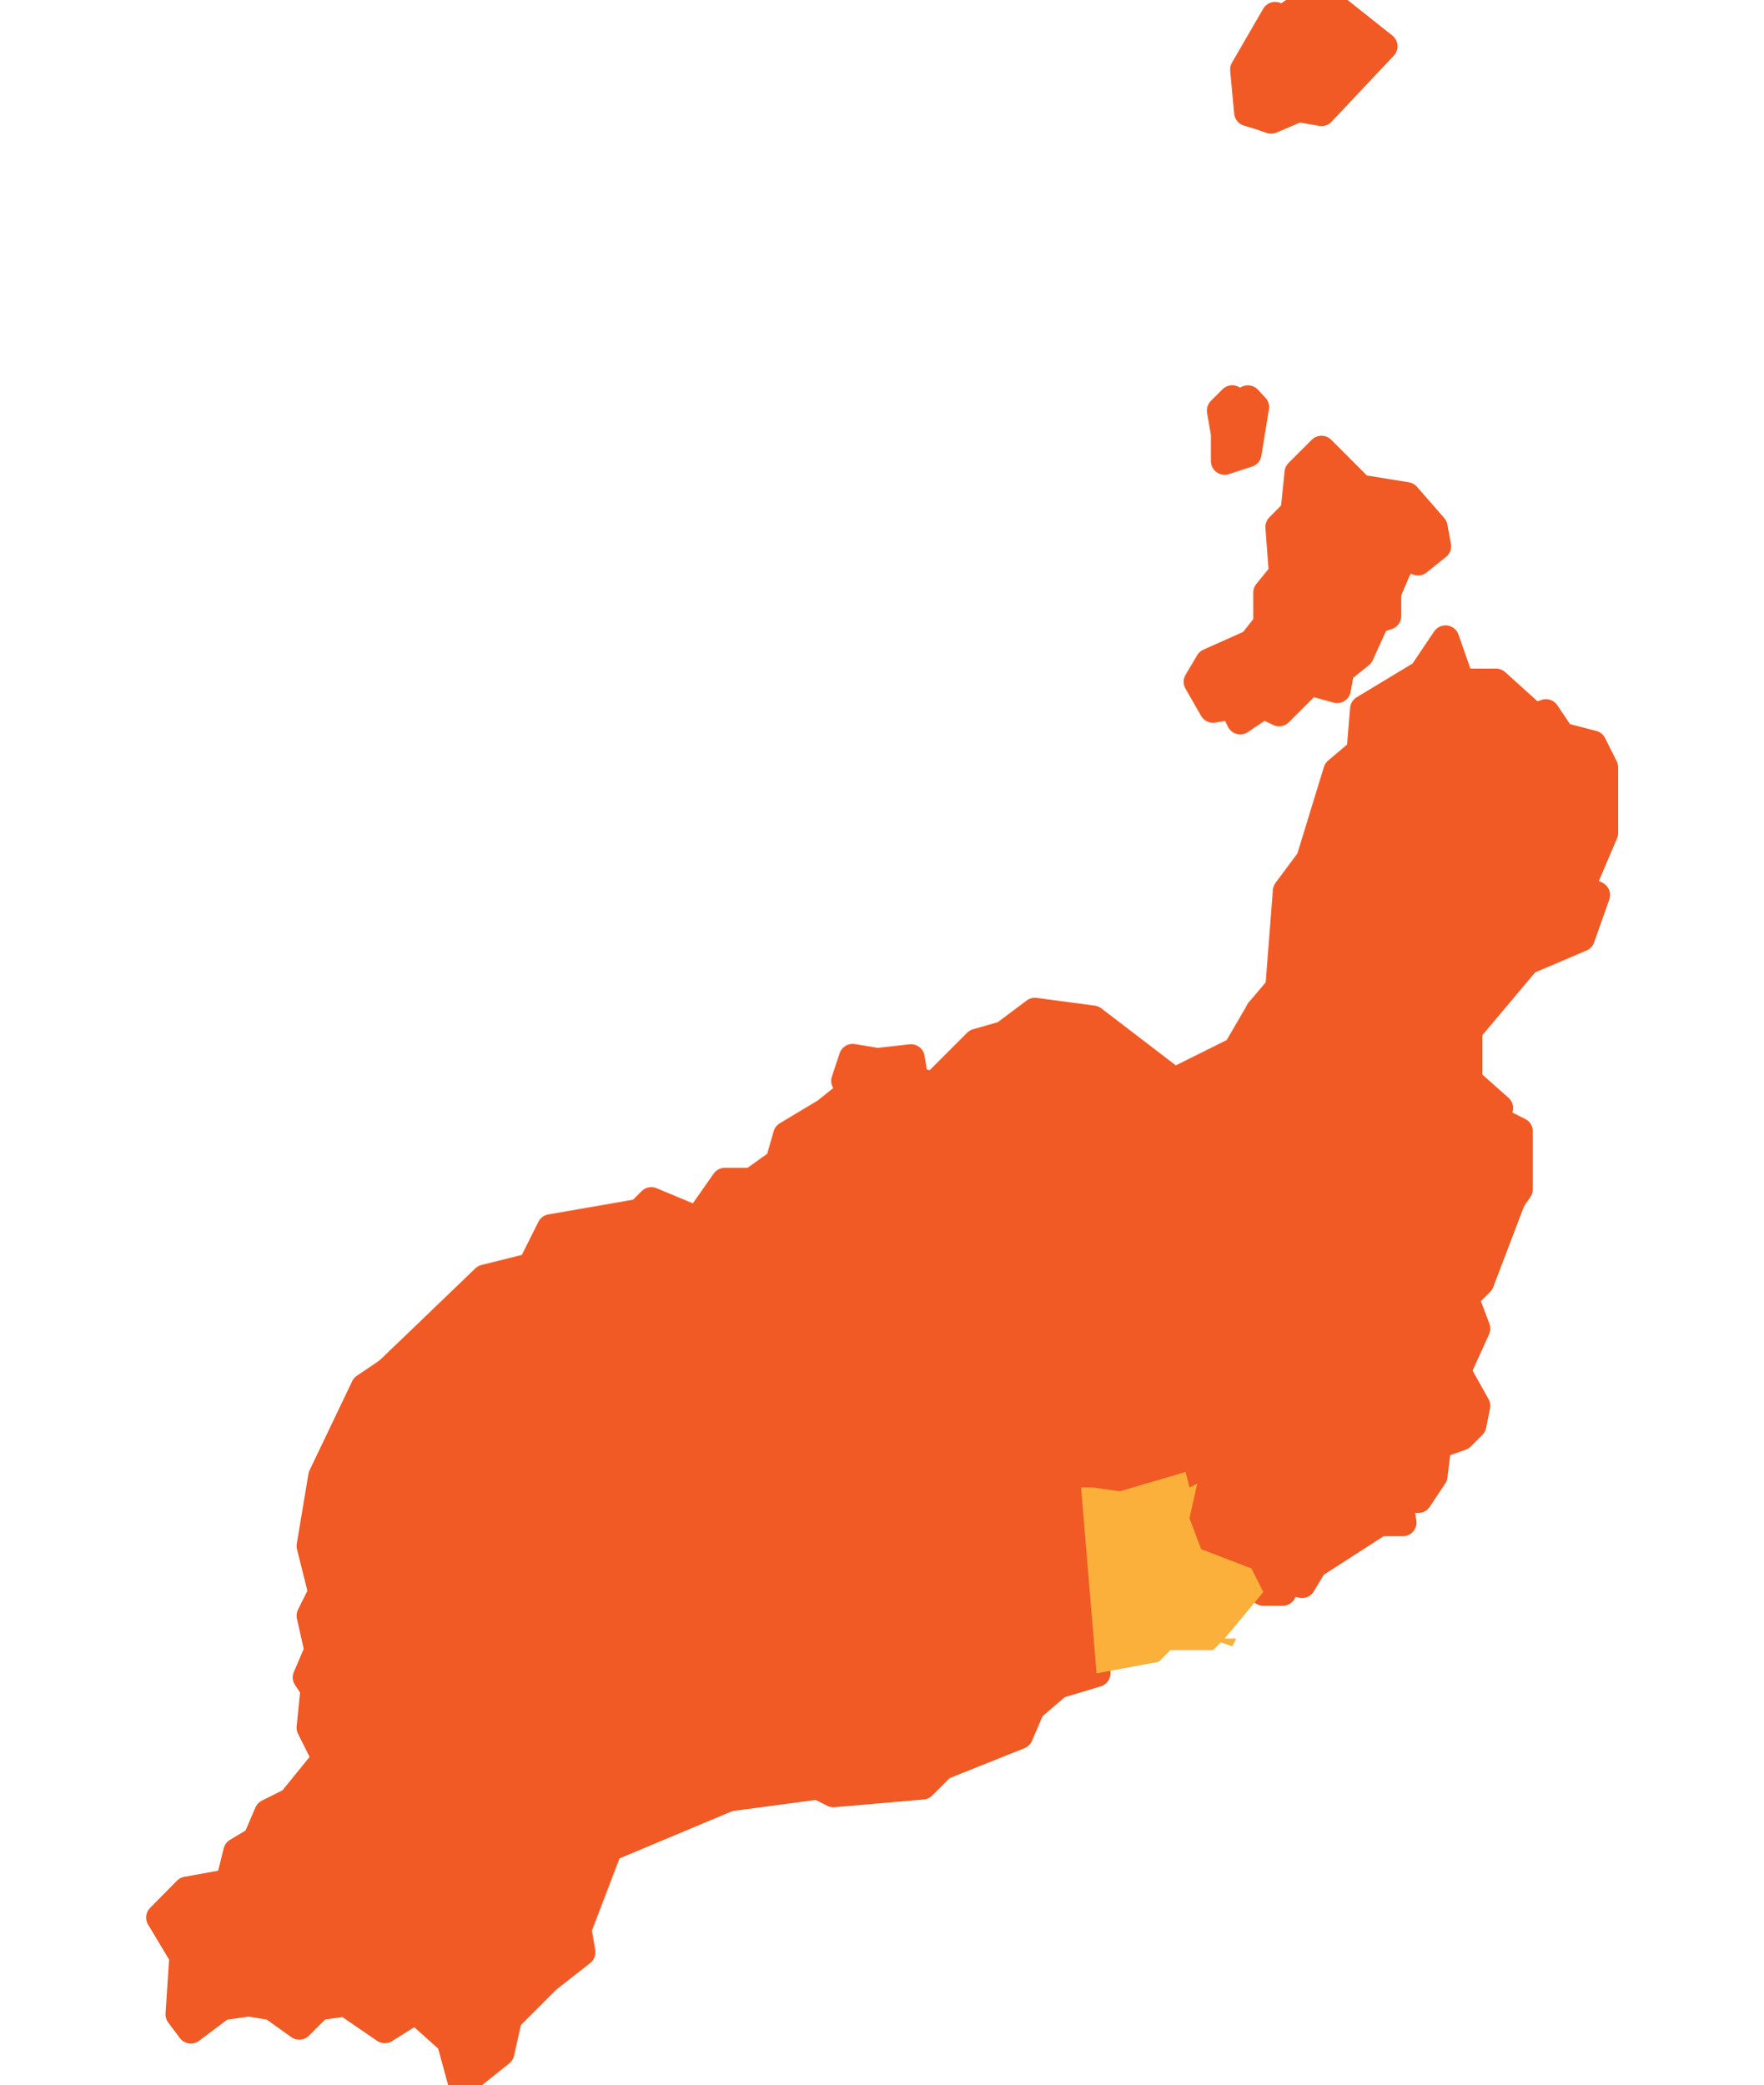
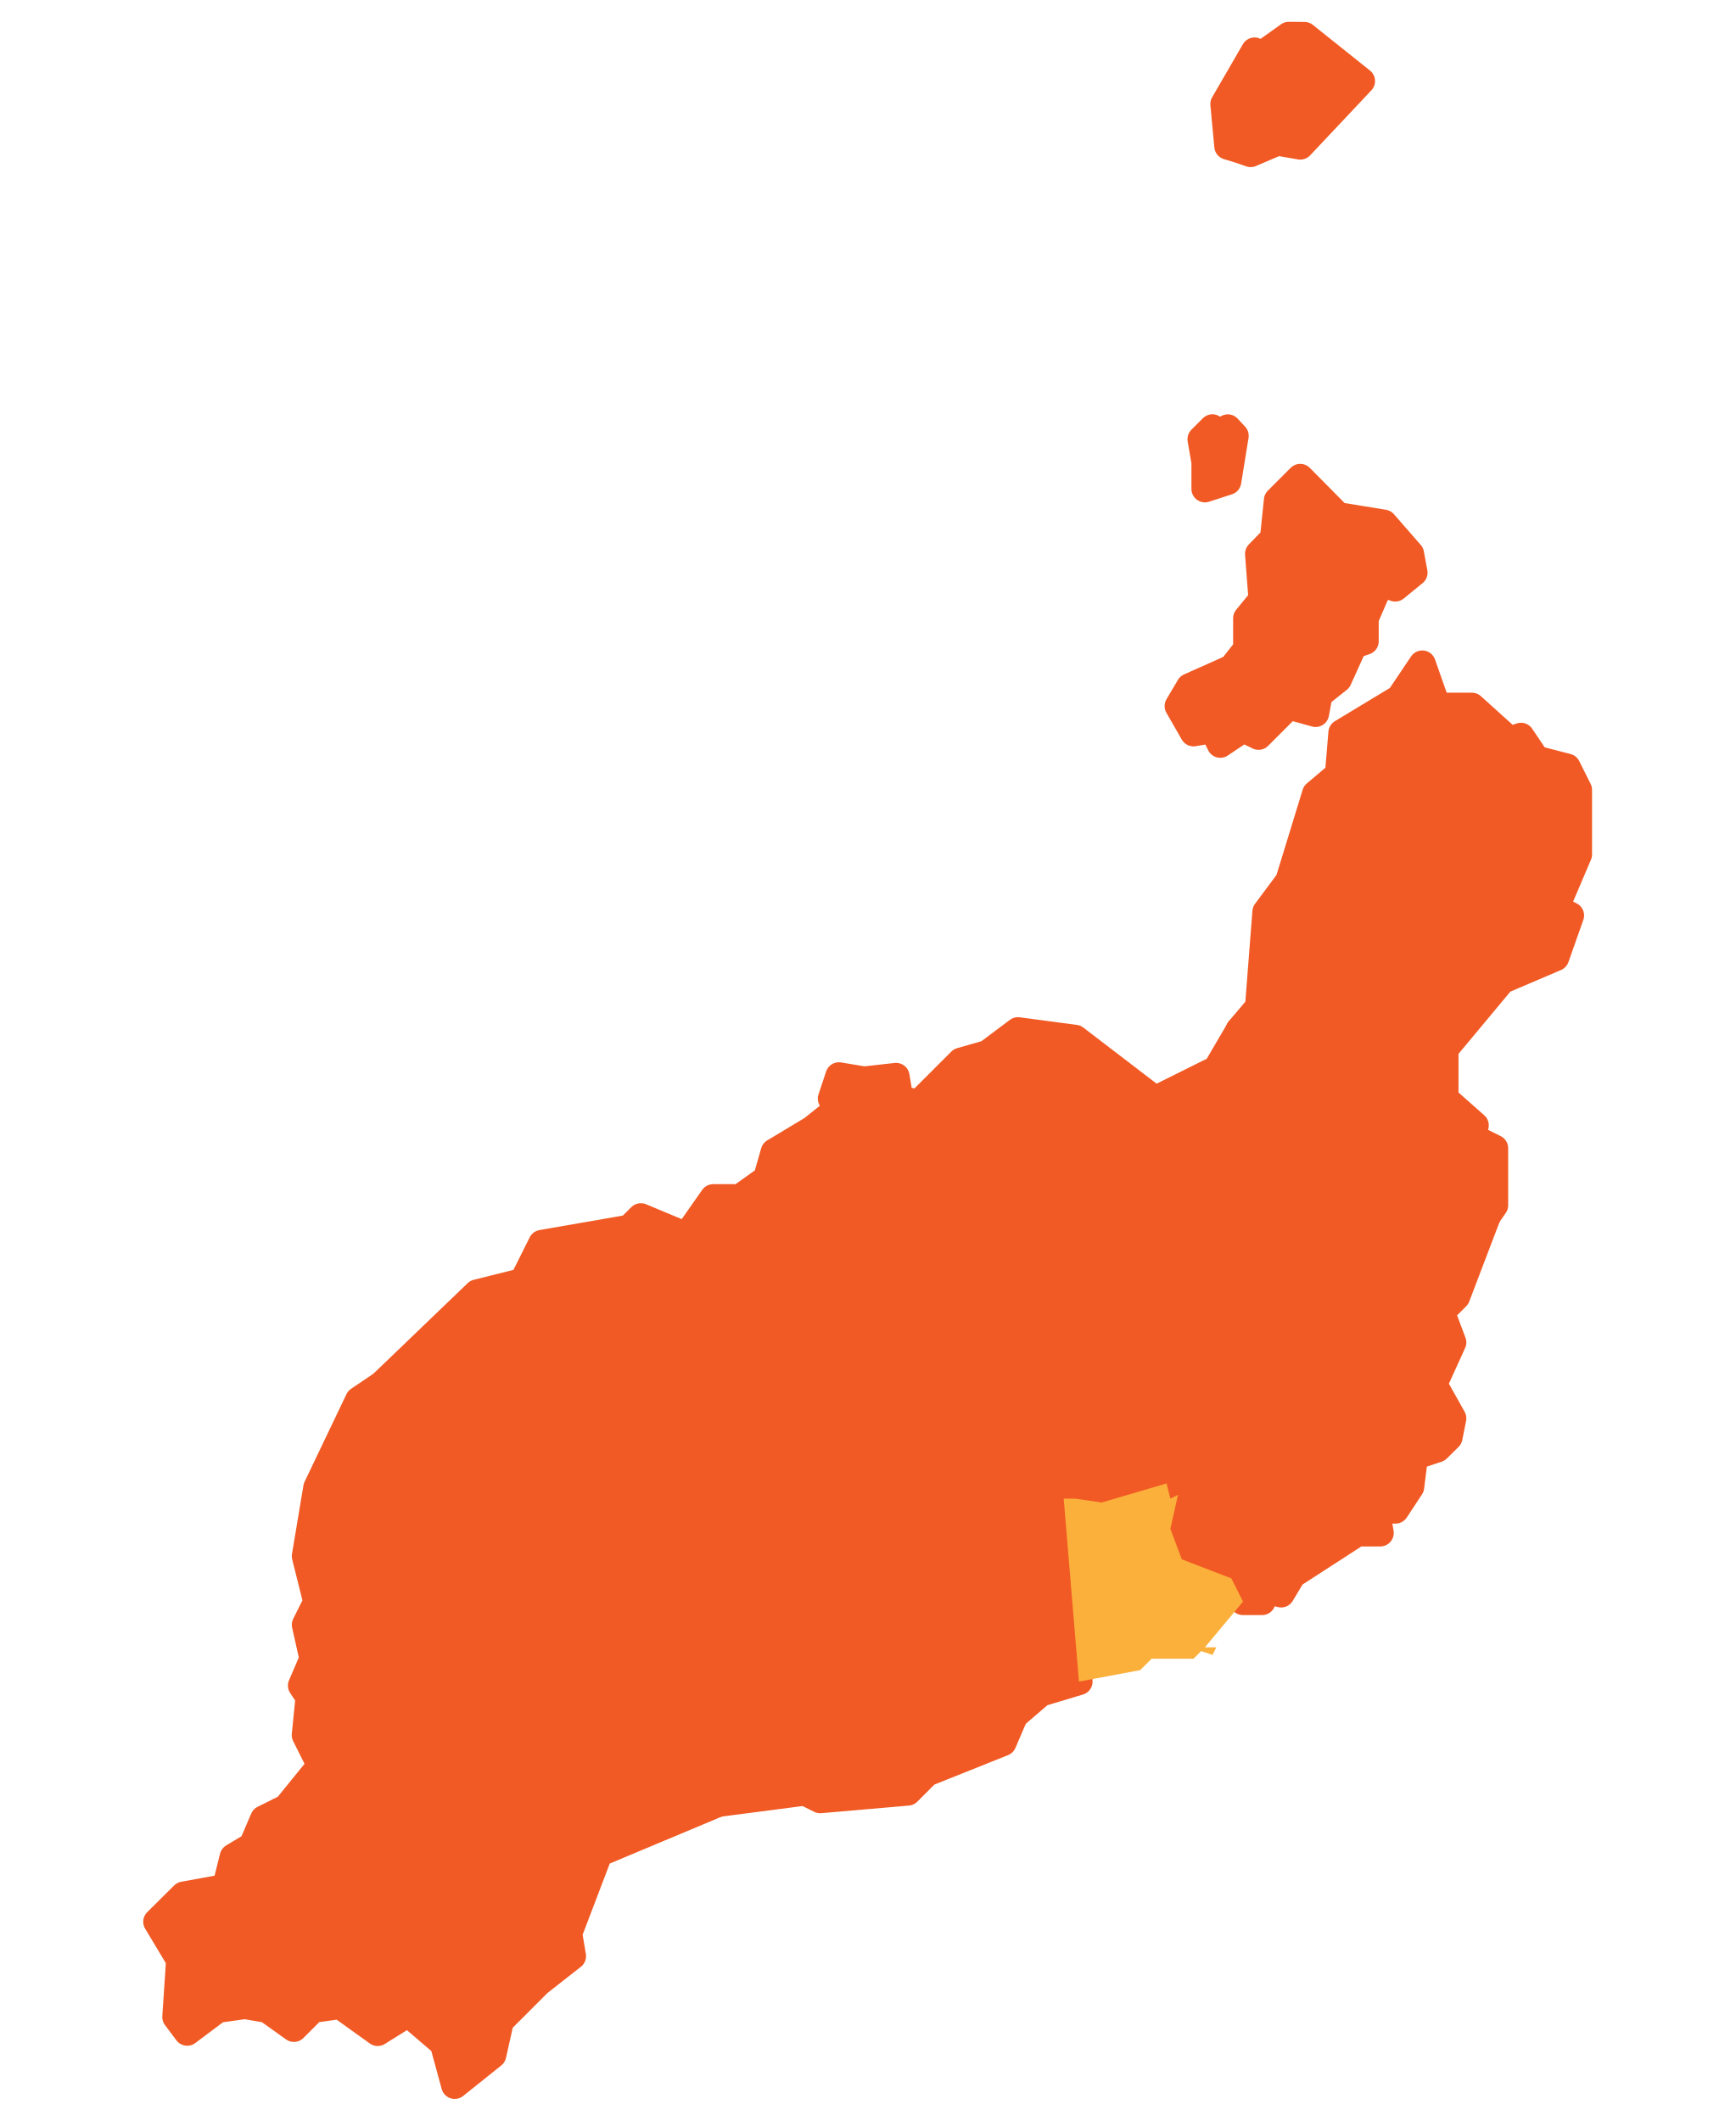
- <svg xmlns="http://www.w3.org/2000/svg" id="Municipios_de_la_provincia_de_Santa_Cruz_de_Tenerife" data-name="Municipios de la provincia de Santa Cruz de Tenerife" viewBox="0 0 255.12 301.43">
+ <svg xmlns="http://www.w3.org/2000/svg" id="Municipios_de_la_provincia_de_Santa_Cruz_de_Tenerife" data-name="Municipios de la provincia de Santa Cruz de Tenerife" viewBox="0 0 255.12 311.81">
  <defs>
    <style>.cls-1{fill:#f15a24;stroke:#f15a24;stroke-linejoin:round;stroke-width:3.97px;}.cls-2{fill:#fbb03b;}</style>
  </defs>
-   <path id="Haría" class="cls-1" d="M189.45,0l-3.94,2.77-1.09-.51-4.52,7.8.58,6.2,1.68.51,1.68.58,3.94-1.68,3.36.58,9-9.56L191.71,0ZM178.22,57.7l-1.68,1.68.58,3.36v3.94l3.36-1.09,1.09-6.71-1.09-1.17-1.09,1.17ZM191.13,65l-3.36,3.36L187.19,74,185,76.22l.51,6.71-2.26,2.77v4.52L181.06,93l-6.2,2.77-1.68,2.84,2.26,3.94,3.36-.58v1.09l.58,1.17,3.36-2.26,2.26,1.09,4.45-4.45,3.94,1.09.51-2.77,2.84-2.26,2.26-5,1.68-.58V85.71l1.68-3.94L204,80.67l1.09.58L207.9,79l-.51-2.77-3.94-4.52-6.71-1.09Zm17.94,27.43-3.36,5-8.46,5.11-.51,6.13-3.36,2.84-3.94,12.84-3.36,4.52-1.09,14-2.84,3.36,1.09,7.8L192.8,158l7.29,7.29L213,172l5.54,1.68,1.17-1.68v-8.39l-3.36-1.68.51-1.68-4.45-3.94V149L220.81,139l7.88-3.36,2.19-6.2-2.19-1.09,3.36-7.88v-9.48l-1.68-3.36-4.52-1.17-2.26-3.36-1.68.58-5.54-5h-5.11Z" />
-   <path id="San_Bartolomé" data-name="San Bartolomé" class="cls-1" d="M128.38,203.37l3.36-1.12,7.84,3.92,12.88.56,5.6,8.4h-1.68L158.63,242l-5.6,1.68-3.92,3.36-16.25-21.85-5.6-11.2-3.36-.56Z" />
-   <path id="Teguise" class="cls-1" d="M182.16,146.23l1.12,7.84,9.52,3.92,7.28,7.28L213,172l5.6,1.68-4.48,11.76-2.24,2.24,1.68,4.48-2.8,6.16,2.8,5-.56,2.8-1.68,1.68L207.93,209l-.56,4.48-2.24,3.36h-2.8l.56,3.36h-3.36L190,226.34l-1.68,2.8-2.24-.56-.56,1.68h-2.8L181,226.9l-7.28-2.8-1.68-4.48,1.12-5-1.12.56-.56-2.24L162,215.7l-3.92-.56-5.6-8.4-12.88-.56-7.84-3.92-3.36,1.12,4.48-19-1.12-11.2-5-19.61,5-.56.56,3.36,2.8.56,6.16-6.16,3.92-1.12,4.48-3.36,8.4,1.12,11.76,9,9-4.48Z" />
-   <path id="Tías" class="cls-1" d="M107.66,224.66l16.25-11.2,3.36.56,5.6,11.2,16.25,21.85L147.43,251l-11.2,4.48-2.8,2.8-12.88,1.12-2.24-1.12L105.42,260l-2.24-23Z" />
-   <path id="Tinajo" class="cls-1" d="M56.12,198.33l14-13.45,6.72-1.68,2.8-5.6,12.88-2.24,1.68-1.68,6.72,2.8,3.92-5.6h3.92l3.92-2.8,1.12-3.92,5.6-3.36,2.8-2.24h2.24l-2.24-2.24,1.12-3.36,3.36.56,5,19.61,1.12,11.2-4.48,19-4.48,10.08-16.25,11.2-23-6.16Z" />
-   <path id="Yaiza" class="cls-1" d="M56.12,198.33,84.69,218.5l23,6.16L103.18,237l2.24,23-17.37,7.28L83.57,279l.56,3.36-5,3.92-5.6,5.6-1.12,5-5.6,4.48-1.68-6.16-5-4.48-4.48,2.8L50,289.65l-3.92.56-2.8,2.8-3.92-2.8L36,289.65l-3.92.56-4.48,3.36-1.68-2.24.56-8.4-3.36-5.6L27,273.4l6.16-1.12,1.12-4.48,2.8-1.68,1.68-3.92,3.36-1.68,5-6.16-2.24-4.48.56-5.6-1.12-1.68L46,238.67l-1.12-5,1.68-3.36-1.68-6.72,1.68-10.08,6.16-12.89Z" />
-   <path id="Arrecife" class="cls-2" d="M182.72,230.26l-5.6,6.72h1.68l-.56,1.12-1.68-.56-1.12,1.12h-6.16l-1.68,1.68-9,1.68-2.24-26.89h1.68l3.92.56,9.52-2.8.56,2.24,1.12-.56-1.12,5,1.68,4.48,7.28,2.8Z" />
+   <path id="Haría" class="cls-1" d="M189.45,5.19,185.51,8l-1.09-.51-4.52,7.8.58,6.2,1.68.51,1.68.58,3.94-1.68,3.36.58,9-9.56-8.39-6.71Zm-11.23,57.7-1.68,1.68.58,3.36v3.94l3.36-1.09,1.09-6.71-1.09-1.17-1.09,1.17Zm12.91,7.29-3.36,3.36-.58,5.62L185,81.42l.51,6.71-2.26,2.77v4.52l-2.19,2.77-6.2,2.77-1.68,2.84,2.26,3.94,3.36-.58v1.09l.58,1.17,3.36-2.26,2.26,1.09,4.45-4.45,3.94,1.09.51-2.77,2.84-2.26,2.26-5,1.68-.58V90.9L202.36,87,204,85.87l1.09.58,2.77-2.26-.51-2.77-3.94-4.52-6.71-1.09Zm17.94,27.43-3.36,5-8.46,5.11-.51,6.13-3.36,2.84-3.94,12.84-3.36,4.52-1.09,14-2.84,3.36,1.09,7.8,9.56,3.94,7.29,7.29L213,177.19l5.54,1.68,1.17-1.68V168.8l-3.36-1.68.51-1.68-4.45-3.94v-7.29l8.39-10.07,7.88-3.36,2.19-6.2-2.19-1.09,3.36-7.88v-9.48l-1.68-3.36-4.52-1.17-2.26-3.36-1.68.58-5.54-5h-5.11Z" />
+   <path id="San_Bartolomé" data-name="San Bartolomé" class="cls-1" d="M128.38,208.56l3.36-1.12,7.84,3.92,12.88.56,5.6,8.4h-1.68l2.24,26.89L153,248.9l-3.92,3.36-16.25-21.85-5.6-11.2-3.36-.56Z" />
+   <path id="Teguise" class="cls-1" d="M182.16,151.42l1.12,7.84,9.52,3.92,7.28,7.28L213,177.19l5.6,1.68-4.48,11.76-2.24,2.24,1.68,4.48-2.8,6.16,2.8,5-.56,2.8L211.29,213l-3.36,1.12-.56,4.48L205.13,222h-2.8l.56,3.36h-3.36L190,231.53l-1.68,2.8-2.24-.56-.56,1.68h-2.8L181,232.09l-7.28-2.8-1.68-4.48,1.12-5-1.12.56-.56-2.24-9.52,2.8-3.92-.56-5.6-8.4-12.88-.56-7.84-3.92-3.36,1.12,4.48-19-1.12-11.2-5-19.61,5-.56.56,3.36,2.8.56,6.16-6.16,3.92-1.12,4.48-3.36,8.4,1.12,11.76,9,9-4.48Z" />
+   <path id="Tías" class="cls-1" d="M107.66,229.85l16.25-11.2,3.36.56,5.6,11.2,16.25,21.85-1.68,3.92-11.2,4.48-2.8,2.8-12.88,1.12-2.24-1.12-12.88,1.68-2.24-23Z" />
+   <path id="Tinajo" class="cls-1" d="M56.12,203.52l14-13.45,6.72-1.68,2.8-5.6,12.88-2.24,1.68-1.68,6.72,2.8,3.92-5.6h3.92l3.92-2.8,1.12-3.92,5.6-3.36,2.8-2.24h2.24l-2.24-2.24,1.12-3.36,3.36.56,5,19.61,1.12,11.2-4.48,19-4.48,10.08-16.25,11.2-23-6.16Z" />
+   <path id="Yaiza" class="cls-1" d="M56.12,203.52l28.57,20.17,23,6.16-4.48,12.33,2.24,23-17.37,7.28-4.48,11.76.56,3.36-5,3.92-5.6,5.6-1.12,5-5.6,4.48-1.68-6.16L60,296l-4.48,2.8L50,294.84,46,295.4l-2.8,2.8-3.92-2.8L36,294.84,32,295.4l-4.48,3.36-1.68-2.24.56-8.4-3.36-5.6L27,278.59l6.16-1.12L34.27,273l2.8-1.68,1.68-3.92,3.36-1.68,5-6.16-2.24-4.48.56-5.6-1.12-1.68L46,243.86l-1.12-5,1.68-3.36-1.68-6.72,1.68-10.08,6.16-12.89Z" />
+   <path id="Arrecife" class="cls-2" d="M182.72,235.45l-5.6,6.72h1.68l-.56,1.12-1.68-.56-1.12,1.12h-6.16l-1.68,1.68-9,1.68-2.24-26.89h1.68l3.92.56,9.52-2.8.56,2.24,1.12-.56-1.12,5,1.68,4.48,7.28,2.8Z" />
</svg>
